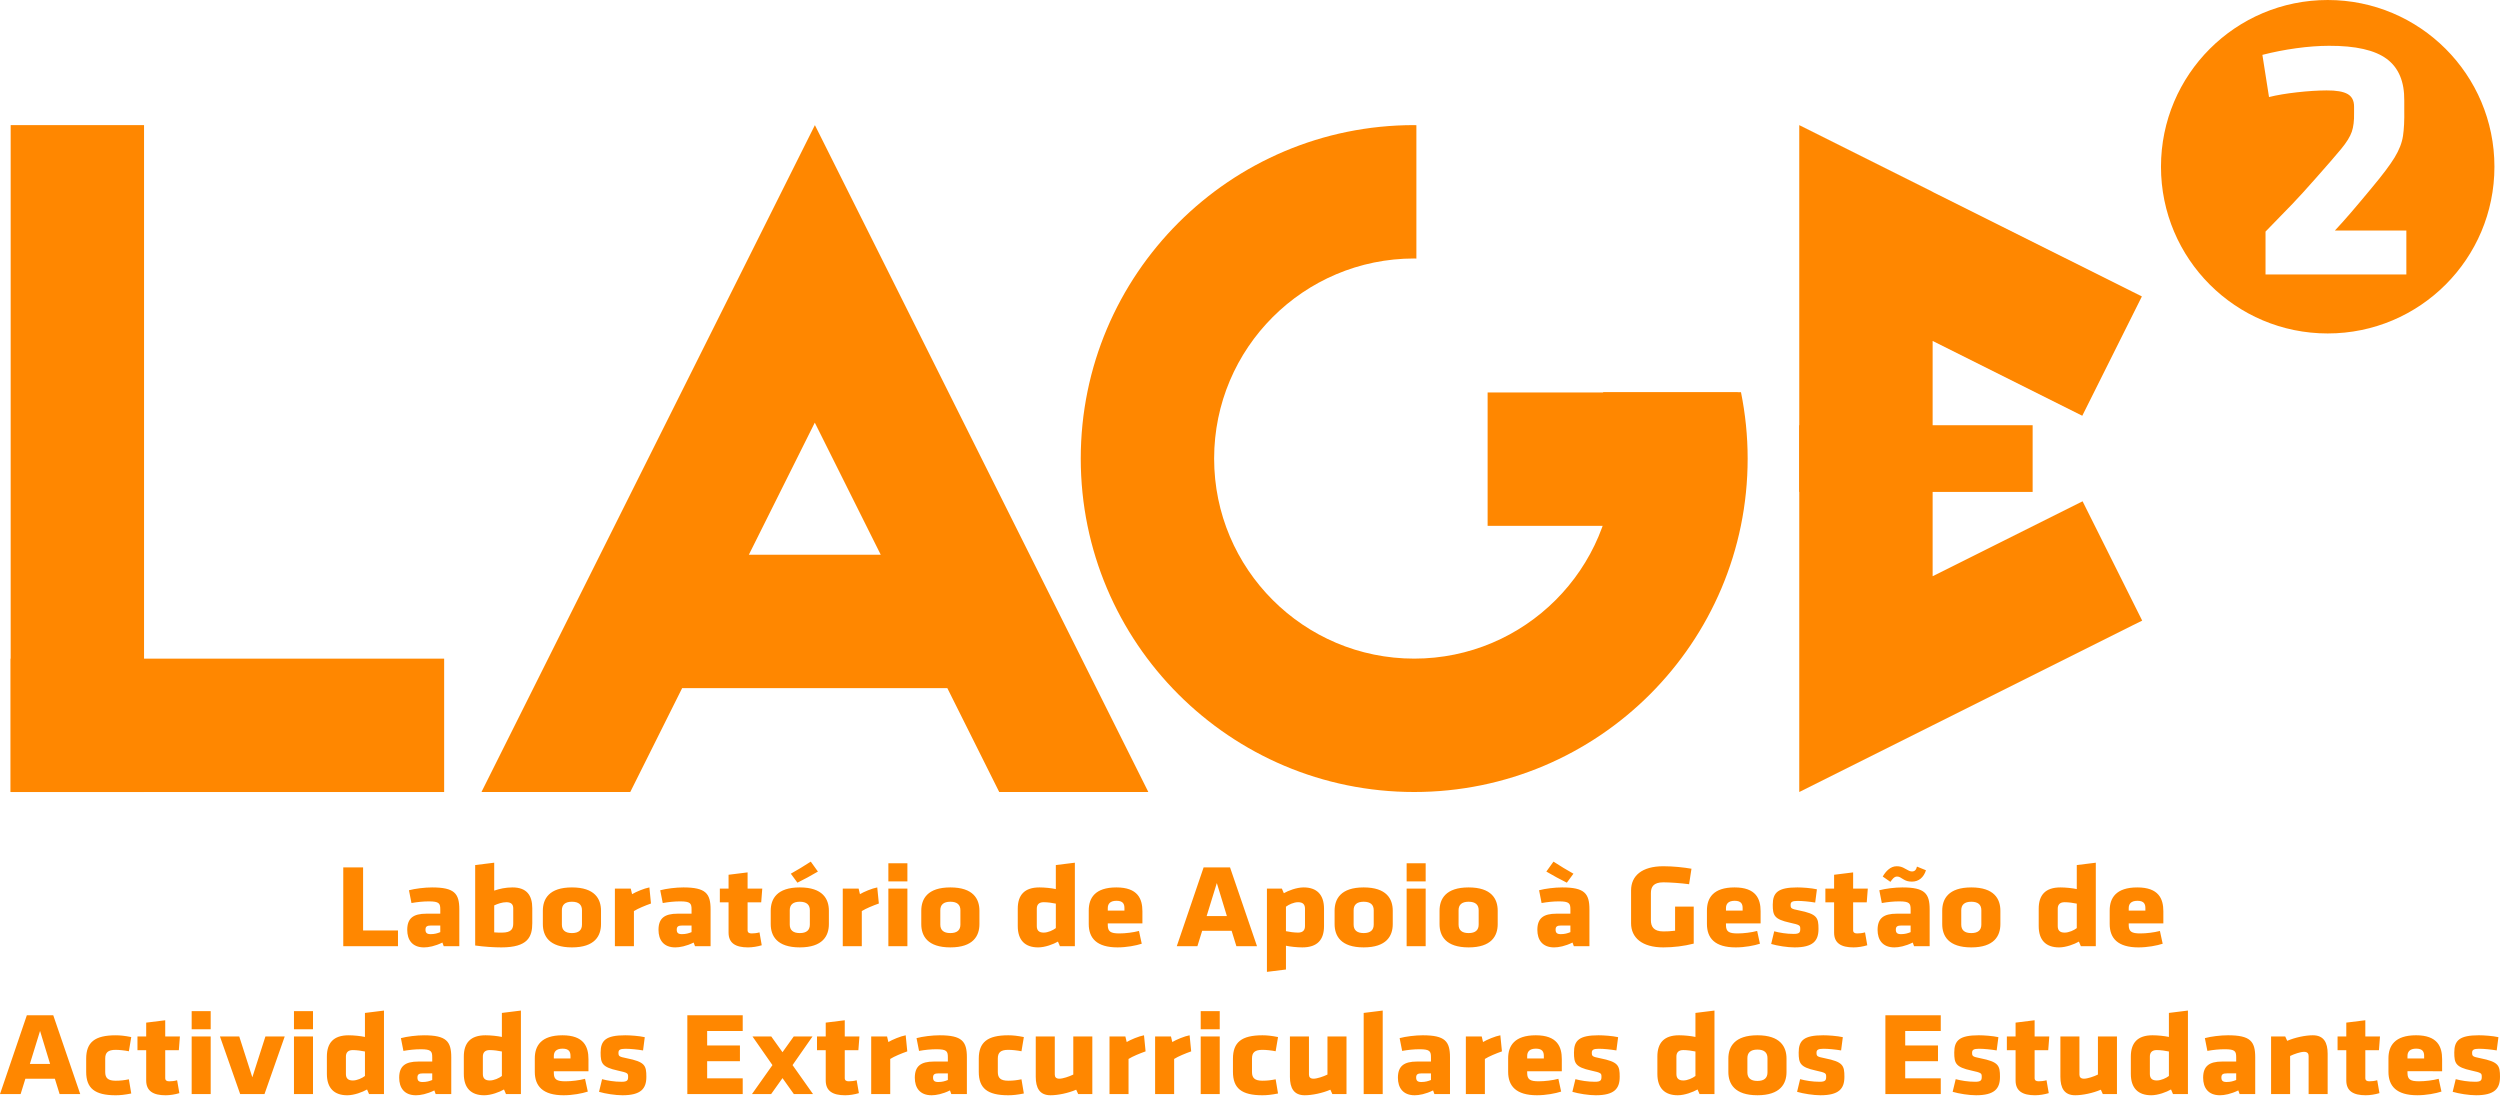
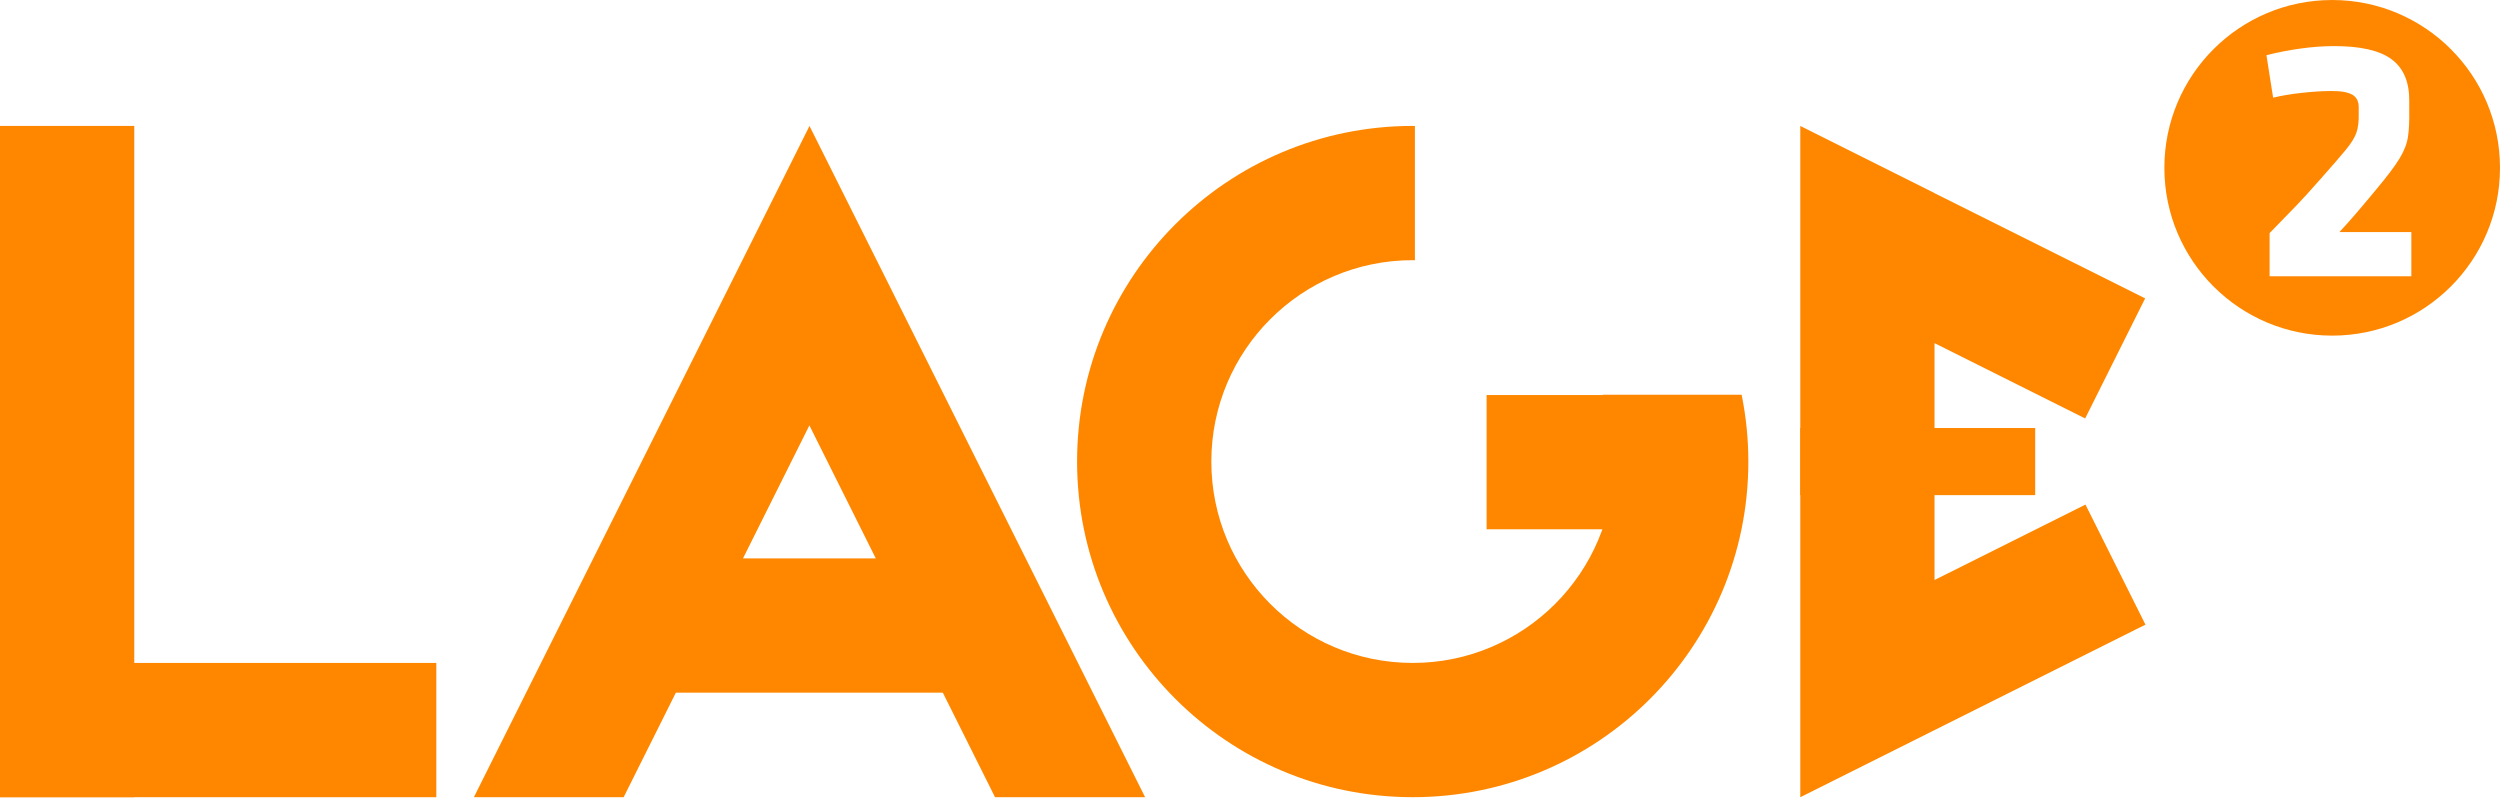
- <svg xmlns="http://www.w3.org/2000/svg" width="211.592mm" height="92.7mm" id="svg4709" version="1.1" viewBox="0 0 749.737 328.464" xml:space="preserve">
+ <svg xmlns="http://www.w3.org/2000/svg" width="210.218mm" height="67.035mm" id="svg4709" version="1.1" viewBox="0 0 744.868 237.524" xml:space="preserve">
  <defs id="defs4711" />
-   <g id="layer1" transform="translate(-166.6586,-217.951)">
+   <g id="layer1" transform="translate(-169.8561,-217.9511)">
    <g style="font-style:normal;font-weight:normal;font-size:104.537px;line-height:125%;font-family:Sans;letter-spacing:0px;word-spacing:0px;fill:#ff8700;fill-opacity:1;stroke:none" id="text4580-6" transform="translate(15.9499,-523.9255)">
      <path id="path3190" style="line-height:125%;font-family:'Klavika Bold';-inkscape-font-specification:'Klavika Bold';fill:#ff8700;fill-opacity:1" d="m 862.117,798.052 c 3.113,-3.724 5.354,-6.706 6.721,-8.947 1.367,-2.241 2.206,-4.395 2.517,-6.462 0.31,-2.067 0.437,-4.701 0.379,-7.902 -4e-5,-0.152 -4e-5,-0.605 0,-1.359 -4e-5,-0.753 -4e-5,-1.206 0,-1.359 0.065,-5.669 -1.686,-9.829 -5.253,-12.479 -3.567,-2.65 -9.343,-3.961 -17.327,-3.933 -3.079,0.009 -6.355,0.253 -9.826,0.732 -3.471,0.479 -6.851,1.141 -10.14,1.986 l 1.986,12.649 c 2.372,-0.586 5.181,-1.061 8.428,-1.424 3.247,-0.364 6.187,-0.551 8.82,-0.562 2.905,-0.024 5.013,0.338 6.324,1.085 1.311,0.747 1.956,2.023 1.934,3.829 v 1.882 c 0.049,2.261 -0.177,4.127 -0.678,5.598 -0.501,1.471 -1.571,3.198 -3.21,5.18 -1.639,1.982 -4.141,4.871 -7.507,8.665 -2.905,3.297 -5.275,5.902 -7.108,7.814 -1.834,1.912 -4.517,4.674 -8.049,8.284 v 12.858 h 42.233 v -13.172 h -21.43 c 1.479,-1.579 3.095,-3.387 4.848,-5.423 1.753,-2.036 3.866,-4.549 6.338,-7.54 z m 36.658,-6.175 c 0,27.614 -22.386,50 -50,50 -27.614,0 -50,-22.386 -50,-50 0,-27.614 22.386,-50 50,-50 27.614,0 50,22.386 50,50 z" />
    </g>
    <g transform="translate(140.9028,537.9436)" id="g4267-1-7-7" style="fill:#ff8700;fill-opacity:1">
      <path id="path4264-2-1-6" d="m 565.344,-282.469 v 100 100 l 40,-20 60,-30 2.844,-1.406 -17.875,-35.781 -44.969,22.469 V -217.75 l 44.875,22.438 17.875,-35.781 -2.75,-1.375 -60,-29.969 v -0.031 l -40,-20 z" style="fill:#ff8700;fill-opacity:1;stroke:none" />
      <rect transform="rotate(-90)" y="565.333" x="172.469" height="70" width="20" id="rect3819-7-0-4-8-3-1-1" style="fill:#ff8700;fill-opacity:1;stroke:none" />
    </g>
    <path style="fill:#ff8700;fill-opacity:1;fill-rule:nonzero;stroke:none" d="m 411.043,255.475 -50,100 -49.969,99.938 0.094,0.062 h 44.5 l 15.562,-31.156 h 79.531 l 15.562,31.156 h 44.719 l -50,-100 -27.719,-55.469 -22.281,-44.531 z m -0.031,89.219 19.781,39.625 h -39.562 z" id="path4448-6-5-8" />
    <path style="fill:#ff8700;fill-opacity:1;fill-rule:nonzero;stroke:none" d="m 299.059,455.412 -0.031,0.062 h 0.125 l -0.094,-0.062 z" id="path4440-1-2-9" />
    <g id="g3018-7-2" transform="translate(-10.86465,132.3068)" style="fill:#ff8700;fill-opacity:1">
      <rect y="123.166" x="180.721" height="200" width="40" id="rect3819-5-6-7" style="fill:#ff8700;fill-opacity:1;stroke:none" />
      <rect transform="rotate(-90)" y="180.721" x="-323.166" height="130" width="40" id="rect3819-7-4-1-9" style="fill:#ff8700;fill-opacity:1;stroke:none" />
    </g>
    <g id="g4666-3-5" transform="translate(144.3321,793.9377)" style="fill:#ff8700;fill-opacity:1">
      <path id="path3853-9-2-4" d="m 446.438,-538.469 c -55.228,0 -100,44.772 -100,100 0,55.228 44.772,100 100,100 55.228,0 100,-44.772 100,-100 0,-6.817 -0.7,-13.472 -2,-19.906 h -41.375 c 2.192,6.231 3.375,12.926 3.375,19.906 0,33.137 -26.863,60 -60,60 -33.137,0 -60,-26.863 -60,-60 0,-33.137 26.863,-60 60,-60 0.22,0 0.437,0.029 0.656,0.031 v -40 c -0.221,-10e-4 -0.435,-0.031 -0.656,-0.031 z" style="fill:#ff8700;fill-opacity:1;fill-rule:nonzero;stroke:none" />
      <rect transform="rotate(-90)" y="468.455" x="418.289" height="75" width="40" id="rect3819-7-0-4-1-2-3" style="fill:#ff8700;fill-opacity:1;stroke:none" />
    </g>
-     <g id="text3058" style="font-weight:bold;font-size:37.5px;line-height:0%;font-family:Klavika;-inkscape-font-specification:'Klavika, Bold';letter-spacing:0px;word-spacing:0px;fill:#ff8700" transform="scale(1.057046,0.9460324)" aria-label="Laboratório de Apoio à Gestão de&#10;Actividades Extracurriculares dos Estudantes">
-       <path style="line-height:1.25;text-align:center;text-anchor:middle" d="m 270.577,530.336 v -4.987 h -9.9 V 505.361 h -5.625 v 24.975 z m 17.4,0 v -11.662 c 0,-5.062 -1.387,-6.975 -7.725,-6.975 -2.1,0 -4.838,0.375 -6.562,0.9 l 0.713,4.05 c 1.725,-0.338 3.337,-0.525 4.95,-0.525 2.888,0 3.225,0.637 3.225,2.513 v 1.387 h -3.938 c -3.75,0 -5.438,1.462 -5.438,5.138 0,3.112 1.387,5.55 4.763,5.55 1.238,0 3.112,-0.375 5.213,-1.538 l 0.375,1.163 z m -5.4,-4.463 c -0.825,0.375 -1.613,0.637 -2.737,0.637 -1.05,0 -1.462,-0.412 -1.462,-1.425 0,-1.012 0.45,-1.312 1.613,-1.312 h 2.587 z m 26.1,-2.85 v -4.725 c 0,-4.088 -1.575,-6.6 -5.625,-6.6 -1.988,0 -3.712,0.45 -5.175,1.012 v -8.85 l -5.4,0.75 v 25.5 c 2.513,0.412 5.475,0.6 7.425,0.6 7.537,0 8.775,-3.337 8.775,-7.688 z m -10.8,-5.625 c 1.012,-0.525 2.288,-1.012 3.45,-1.012 1.425,0 1.95,0.75 1.95,1.95 v 4.725 c 0,1.725 -0.487,2.962 -3.188,2.962 -0.75,0 -1.425,0 -2.212,-0.075 z m 22.05,13.312 c 6.487,0 8.25,-3.638 8.25,-7.388 v -4.237 c 0,-3.75 -1.762,-7.388 -8.25,-7.388 -6.487,0 -8.25,3.638 -8.25,7.388 v 4.237 c 0,3.75 1.762,7.388 8.25,7.388 z m 0,-4.537 c -1.95,0 -2.85,-0.975 -2.85,-2.7 v -4.537 c 0,-1.725 0.9,-2.7 2.85,-2.7 1.95,0 2.85,0.975 2.85,2.7 v 4.537 c 0,1.725 -0.9,2.7 -2.85,2.7 z m 22.425,-9.375 -0.45,-5.1 c -1.462,0.3 -3.788,1.387 -4.912,2.138 l -0.375,-1.762 h -4.5 v 18.262 h 5.4 v -11.137 c 1.163,-0.825 3.225,-1.762 4.838,-2.4 z m 16.912,13.537 v -11.662 c 0,-5.062 -1.387,-6.975 -7.725,-6.975 -2.1,0 -4.838,0.375 -6.562,0.9 l 0.713,4.05 c 1.725,-0.338 3.337,-0.525 4.95,-0.525 2.888,0 3.225,0.637 3.225,2.513 v 1.387 h -3.938 c -3.75,0 -5.438,1.462 -5.438,5.138 0,3.112 1.387,5.55 4.763,5.55 1.238,0 3.112,-0.375 5.213,-1.538 l 0.375,1.163 z m -5.4,-4.463 c -0.825,0.375 -1.613,0.637 -2.737,0.637 -1.05,0 -1.462,-0.412 -1.462,-1.425 0,-1.012 0.45,-1.312 1.613,-1.312 h 2.587 z m 19.913,4.162 -0.637,-4.088 c -0.787,0.263 -1.65,0.338 -2.25,0.338 -0.675,0 -1.125,-0.263 -1.125,-1.012 v -8.85 h 3.862 l 0.3,-4.35 h -4.162 v -5.138 l -5.4,0.75 v 4.388 h -2.475 v 4.35 h 2.475 v 9.6 c 0,3.375 2.025,4.688 5.513,4.688 1.238,0 2.7,-0.263 3.9,-0.675 z m 10.8,0.675 c 6.487,0 8.25,-3.638 8.25,-7.388 v -4.237 c 0,-3.75 -1.762,-7.388 -8.25,-7.388 -6.487,0 -8.25,3.638 -8.25,7.388 v 4.237 c 0,3.75 1.762,7.388 8.25,7.388 z m 0,-4.537 c -1.95,0 -2.85,-0.975 -2.85,-2.7 v -4.537 c 0,-1.725 0.9,-2.7 2.85,-2.7 1.95,0 2.85,0.975 2.85,2.7 v 4.537 c 0,1.725 -0.9,2.7 -2.85,2.7 z m -0.675,-15.975 c 2.1,-1.163 3.562,-2.062 5.812,-3.525 l -2.025,-3.15 c -1.988,1.462 -3.825,2.663 -5.662,3.825 z m 23.1,6.6 -0.45,-5.1 c -1.462,0.3 -3.788,1.387 -4.912,2.138 l -0.375,-1.762 h -4.5 v 18.262 h 5.4 v -11.137 c 1.163,-0.825 3.225,-1.762 4.838,-2.4 z m 8.1,-7.013 v -5.737 h -5.4 v 5.737 z m 0,20.55 v -18.262 h -5.4 v 18.262 z m 12.188,0.375 c 6.487,0 8.25,-3.638 8.25,-7.388 v -4.237 c 0,-3.75 -1.762,-7.388 -8.25,-7.388 -6.487,0 -8.25,3.638 -8.25,7.388 v 4.237 c 0,3.75 1.762,7.388 8.25,7.388 z m 0,-4.537 c -1.95,0 -2.85,-0.975 -2.85,-2.7 v -4.537 c 0,-1.725 0.9,-2.7 2.85,-2.7 1.95,0 2.85,0.975 2.85,2.7 v 4.537 c 0,1.725 -0.9,2.7 -2.85,2.7 z m 19.125,-2.212 c 0,4.463 2.062,6.75 5.775,6.75 1.988,0 4.35,-1.012 5.625,-1.837 l 0.562,1.462 h 4.237 v -26.475 l -5.4,0.75 v 7.612 c -1.238,-0.3 -3.15,-0.525 -4.65,-0.525 -4.275,0 -6.15,2.438 -6.15,6.75 z m 10.8,0.637 c -0.787,0.675 -2.212,1.425 -3.45,1.425 -1.425,0 -1.95,-0.787 -1.95,-2.062 v -5.513 c 0,-1.2 0.525,-2.062 1.95,-2.062 1.125,0 2.513,0.225 3.45,0.45 z m 24.563,-1.5 v -3.825 c 0,-3.975 -1.312,-7.575 -7.388,-7.575 -6.075,0 -7.838,3.375 -7.838,7.312 v 4.275 c 0,4.5 2.25,7.425 8.175,7.425 2.55,0 5.213,-0.562 6.862,-1.163 l -0.787,-4.05 c -1.613,0.487 -3.862,0.787 -5.55,0.787 -2.475,0 -3.3,-0.562 -3.3,-2.663 v -0.525 z m -5.1,-4.05 h -4.725 v -0.787 c 0,-1.275 0.6,-2.325 2.475,-2.325 1.875,0 2.25,1.05 2.25,2.325 z m 29.962,-13.688 h -7.5 l -7.612,24.975 h 5.85 l 1.35,-4.875 h 8.363 l 1.35,4.875 h 5.85 z m -3.75,4.95 2.85,10.463 h -5.737 z m 30.413,8.137 c 0,-4.463 -2.062,-6.75 -5.775,-6.75 -1.988,0 -4.35,1.012 -5.625,1.837 l -0.562,-1.462 h -4.237 v 26.4 l 5.4,-0.75 v -7.537 c 1.238,0.3 3.15,0.525 4.65,0.525 4.275,0 6.15,-2.438 6.15,-6.75 z m -10.8,-0.637 c 0.787,-0.675 2.212,-1.425 3.45,-1.425 1.425,0 1.95,0.787 1.95,2.062 v 5.513 c 0,1.2 -0.525,2.062 -1.95,2.062 -1.125,0 -2.513,-0.225 -3.45,-0.45 z m 22.05,12.9 c 6.487,0 8.25,-3.638 8.25,-7.388 v -4.237 c 0,-3.75 -1.762,-7.388 -8.25,-7.388 -6.487,0 -8.25,3.638 -8.25,7.388 v 4.237 c 0,3.75 1.762,7.388 8.25,7.388 z m 0,-4.537 c -1.95,0 -2.85,-0.975 -2.85,-2.7 v -4.537 c 0,-1.725 0.9,-2.7 2.85,-2.7 1.95,0 2.85,0.975 2.85,2.7 v 4.537 c 0,1.725 -0.9,2.7 -2.85,2.7 z m 17.588,-16.387 v -5.737 h -5.4 v 5.737 z m 0,20.55 v -18.262 h -5.4 v 18.262 z m 12.187,0.375 c 6.487,0 8.25,-3.638 8.25,-7.388 v -4.237 c 0,-3.75 -1.762,-7.388 -8.25,-7.388 -6.487,0 -8.25,3.638 -8.25,7.388 v 4.237 c 0,3.75 1.762,7.388 8.25,7.388 z m 0,-4.537 c -1.95,0 -2.85,-0.975 -2.85,-2.7 v -4.537 c 0,-1.725 0.9,-2.7 2.85,-2.7 1.95,0 2.85,0.975 2.85,2.7 v 4.537 c 0,1.725 -0.9,2.7 -2.85,2.7 z m 34.275,4.162 v -11.662 c 0,-5.062 -1.387,-6.975 -7.725,-6.975 -2.1,0 -4.838,0.375 -6.562,0.9 l 0.713,4.05 c 1.725,-0.338 3.337,-0.525 4.95,-0.525 2.888,0 3.225,0.637 3.225,2.513 v 1.387 h -3.938 c -3.75,0 -5.438,1.462 -5.438,5.138 0,3.112 1.387,5.55 4.763,5.55 1.238,0 3.112,-0.375 5.213,-1.538 l 0.375,1.163 z m -5.4,-4.463 c -0.825,0.375 -1.613,0.637 -2.737,0.637 -1.05,0 -1.462,-0.412 -1.462,-1.425 0,-1.012 0.45,-1.312 1.613,-1.312 h 2.587 z m 0.863,-18.525 c -1.837,-1.163 -3.675,-2.362 -5.662,-3.825 l -2.025,3.15 c 2.25,1.462 3.712,2.362 5.812,3.525 z m 34.125,22.163 v -11.738 h -5.287 v 7.65 c -1.462,0.188 -2.212,0.225 -3.337,0.225 -2.812,0 -3.525,-1.613 -3.525,-3.562 v -8.588 c 0,-1.95 0.713,-3.413 3.525,-3.413 1.8,0 5.138,0.263 7.312,0.6 l 0.675,-4.912 c -2.138,-0.412 -5.1,-0.787 -7.987,-0.787 -6.075,0 -9.15,3.038 -9.15,7.65 v 10.425 c 0,4.537 3.075,7.65 9.15,7.65 2.888,0 5.888,-0.412 8.625,-1.2 z m 18.975,-6.412 v -3.825 c 0,-3.975 -1.312,-7.575 -7.388,-7.575 -6.075,0 -7.838,3.375 -7.838,7.312 v 4.275 c 0,4.5 2.25,7.425 8.175,7.425 2.55,0 5.213,-0.562 6.862,-1.163 l -0.787,-4.05 c -1.613,0.487 -3.862,0.787 -5.55,0.787 -2.475,0 -3.3,-0.562 -3.3,-2.663 v -0.525 z m -5.1,-4.05 h -4.725 v -0.787 c 0,-1.275 0.6,-2.325 2.475,-2.325 1.875,0 2.25,1.05 2.25,2.325 z m 21.525,5.85 c 0,-3.638 -0.375,-4.763 -5.588,-5.925 -2.175,-0.487 -2.325,-0.637 -2.325,-1.762 0,-0.825 0.375,-1.238 1.95,-1.238 1.425,0 3.413,0.225 5.025,0.525 l 0.487,-4.2 c -1.613,-0.412 -4.162,-0.6 -5.55,-0.6 -5.475,0 -6.975,1.613 -6.975,5.475 0,3.413 0.412,4.612 4.838,5.7 2.925,0.713 2.962,0.863 2.962,2.025 0,1.087 -0.263,1.538 -1.875,1.538 -2.025,0 -4.013,-0.375 -5.513,-0.825 l -0.863,4.013 c 1.8,0.6 4.65,1.087 6.638,1.087 5.213,0 6.787,-2.062 6.787,-5.812 z m 13.838,5.138 -0.637,-4.088 c -0.787,0.263 -1.65,0.338 -2.25,0.338 -0.675,0 -1.125,-0.263 -1.125,-1.012 v -8.85 h 3.862 l 0.3,-4.35 h -4.162 v -5.138 l -5.4,0.75 v 4.388 h -2.475 v 4.35 h 2.475 v 9.6 c 0,3.375 2.025,4.688 5.513,4.688 1.238,0 2.7,-0.263 3.9,-0.675 z m 17.7,0.3 v -11.662 c 0,-5.062 -1.387,-6.975 -7.725,-6.975 -2.1,0 -4.838,0.375 -6.562,0.9 l 0.713,4.05 c 1.725,-0.338 3.337,-0.525 4.95,-0.525 2.888,0 3.225,0.637 3.225,2.513 v 1.387 h -3.938 c -3.75,0 -5.438,1.462 -5.438,5.138 0,3.112 1.387,5.55 4.763,5.55 1.238,0 3.112,-0.375 5.213,-1.538 l 0.375,1.163 z m -5.4,-4.463 c -0.825,0.375 -1.613,0.637 -2.737,0.637 -1.05,0 -1.462,-0.412 -1.462,-1.425 0,-1.012 0.45,-1.312 1.613,-1.312 h 2.587 z m 0.375,-16.012 c 1.95,0 3.337,-1.35 3.975,-3.6 l -2.55,-1.163 c -0.225,1.012 -0.6,1.538 -1.425,1.538 -0.525,0 -1.05,-0.3 -1.913,-0.863 -0.9,-0.6 -1.538,-0.787 -2.438,-0.787 -1.725,0 -3.075,1.575 -3.938,3.263 l 2.175,1.688 c 0.45,-0.675 1.012,-1.688 1.875,-1.688 0.637,0 1.05,0.338 1.725,0.825 0.75,0.525 1.425,0.787 2.513,0.787 z m 16.838,20.85 c 6.487,0 8.25,-3.638 8.25,-7.388 v -4.237 c 0,-3.75 -1.762,-7.388 -8.25,-7.388 -6.487,0 -8.25,3.638 -8.25,7.388 v 4.237 c 0,3.75 1.762,7.388 8.25,7.388 z m 0,-4.537 c -1.95,0 -2.85,-0.975 -2.85,-2.7 v -4.537 c 0,-1.725 0.9,-2.7 2.85,-2.7 1.95,0 2.85,0.975 2.85,2.7 v 4.537 c 0,1.725 -0.9,2.7 -2.85,2.7 z m 19.125,-2.212 c 0,4.463 2.062,6.75 5.775,6.75 1.988,0 4.35,-1.012 5.625,-1.837 l 0.562,1.462 h 4.237 v -26.475 l -5.4,0.75 v 7.612 c -1.238,-0.3 -3.15,-0.525 -4.65,-0.525 -4.275,0 -6.15,2.438 -6.15,6.75 z m 10.8,0.637 c -0.787,0.675 -2.212,1.425 -3.45,1.425 -1.425,0 -1.95,-0.787 -1.95,-2.062 v -5.513 c 0,-1.2 0.525,-2.062 1.95,-2.062 1.125,0 2.513,0.225 3.45,0.45 z m 24.563,-1.5 v -3.825 c 0,-3.975 -1.312,-7.575 -7.388,-7.575 -6.075,0 -7.838,3.375 -7.838,7.312 v 4.275 c 0,4.5 2.25,7.425 8.175,7.425 2.55,0 5.213,-0.562 6.862,-1.163 l -0.787,-4.05 c -1.613,0.487 -3.862,0.787 -5.55,0.787 -2.475,0 -3.3,-0.562 -3.3,-2.663 v -0.525 z m -5.1,-4.05 h -4.725 v -0.787 c 0,-1.275 0.6,-2.325 2.475,-2.325 1.875,0 2.25,1.05 2.25,2.325 z" id="path1" />
-       <path style="line-height:1.25;text-align:center;text-anchor:middle" d="m 172.777,552.236 h -7.5 l -7.612,24.975 h 5.85 l 1.35,-4.875 h 8.363 l 1.35,4.875 h 5.85 z m -3.75,4.95 2.85,10.463 h -5.737 z m 18.488,8.738 c 0,-1.875 0.787,-2.737 2.962,-2.737 1.05,0 2.625,0.188 3.75,0.45 l 0.675,-4.5 c -1.837,-0.412 -3.15,-0.562 -4.425,-0.562 -5.925,0 -8.363,2.212 -8.363,7.425 v 4.162 c 0,5.213 2.438,7.425 8.363,7.425 1.275,0 2.587,-0.15 4.425,-0.562 l -0.675,-4.5 c -1.312,0.3 -2.362,0.45 -3.75,0.45 -2.175,0 -2.962,-0.863 -2.962,-2.737 z m 21.038,10.988 -0.637,-4.088 c -0.787,0.263 -1.65,0.338 -2.25,0.338 -0.675,0 -1.125,-0.263 -1.125,-1.012 v -8.85 h 3.862 l 0.3,-4.35 h -4.162 v -5.138 l -5.4,0.75 v 4.388 h -2.475 v 4.35 h 2.475 v 9.6 c 0,3.375 2.025,4.688 5.513,4.688 1.238,0 2.7,-0.263 3.9,-0.675 z m 8.888,-20.25 v -5.737 h -5.4 v 5.737 z m 0,20.55 v -18.262 h -5.4 v 18.262 z m 21,-18.262 h -5.475 l -3.712,12.938 -3.712,-12.938 h -5.475 l 5.737,18.262 h 6.9 z m 8.025,-2.288 v -5.737 h -5.4 v 5.737 z m 0,20.55 v -18.262 h -5.4 v 18.262 z m 3.938,-6.375 c 0,4.463 2.062,6.75 5.775,6.75 1.988,0 4.35,-1.012 5.625,-1.837 l 0.562,1.462 h 4.237 v -26.475 l -5.4,0.75 v 7.612 c -1.238,-0.3 -3.15,-0.525 -4.65,-0.525 -4.275,0 -6.15,2.438 -6.15,6.75 z m 10.8,0.637 c -0.787,0.675 -2.212,1.425 -3.45,1.425 -1.425,0 -1.95,-0.787 -1.95,-2.062 v -5.513 c 0,-1.2 0.525,-2.062 1.95,-2.062 1.125,0 2.513,0.225 3.45,0.45 z m 24.488,5.737 v -11.662 c 0,-5.062 -1.387,-6.975 -7.725,-6.975 -2.1,0 -4.838,0.375 -6.562,0.9 l 0.713,4.05 c 1.725,-0.338 3.337,-0.525 4.95,-0.525 2.888,0 3.225,0.637 3.225,2.513 v 1.387 h -3.938 c -3.75,0 -5.438,1.462 -5.438,5.138 0,3.112 1.387,5.55 4.763,5.55 1.238,0 3.112,-0.375 5.213,-1.538 l 0.375,1.163 z m -5.4,-4.463 c -0.825,0.375 -1.613,0.637 -2.737,0.637 -1.05,0 -1.462,-0.412 -1.462,-1.425 0,-1.012 0.45,-1.312 1.613,-1.312 h 2.587 z m 8.963,-1.913 c 0,4.463 2.062,6.75 5.775,6.75 1.988,0 4.35,-1.012 5.625,-1.837 l 0.562,1.462 h 4.237 v -26.475 l -5.4,0.75 v 7.612 c -1.238,-0.3 -3.15,-0.525 -4.65,-0.525 -4.275,0 -6.15,2.438 -6.15,6.75 z m 10.8,0.637 c -0.787,0.675 -2.212,1.425 -3.45,1.425 -1.425,0 -1.95,-0.787 -1.95,-2.062 v -5.513 c 0,-1.2 0.525,-2.062 1.95,-2.062 1.125,0 2.513,0.225 3.45,0.45 z m 24.563,-1.5 v -3.825 c 0,-3.975 -1.312,-7.575 -7.388,-7.575 -6.075,0 -7.838,3.375 -7.838,7.312 v 4.275 c 0,4.5 2.25,7.425 8.175,7.425 2.55,0 5.213,-0.562 6.862,-1.163 l -0.787,-4.05 c -1.613,0.487 -3.862,0.787 -5.55,0.787 -2.475,0 -3.3,-0.562 -3.3,-2.663 v -0.525 z m -5.1,-4.05 h -4.725 v -0.787 c 0,-1.275 0.6,-2.325 2.475,-2.325 1.875,0 2.25,1.05 2.25,2.325 z m 21.525,5.85 c 0,-3.638 -0.375,-4.763 -5.588,-5.925 -2.175,-0.487 -2.325,-0.637 -2.325,-1.762 0,-0.825 0.375,-1.238 1.95,-1.238 1.425,0 3.413,0.225 5.025,0.525 l 0.487,-4.2 c -1.613,-0.412 -4.162,-0.6 -5.55,-0.6 -5.475,0 -6.975,1.613 -6.975,5.475 0,3.413 0.412,4.612 4.838,5.7 2.925,0.713 2.962,0.863 2.962,2.025 0,1.087 -0.263,1.538 -1.875,1.538 -2.025,0 -4.013,-0.375 -5.513,-0.825 l -0.863,4.013 c 1.8,0.6 4.65,1.087 6.638,1.087 5.213,0 6.787,-2.062 6.787,-5.812 z m 27.337,5.438 v -4.987 h -10.088 v -5.438 h 9.3 v -4.987 h -9.3 v -4.575 h 10.088 v -4.987 h -15.713 v 24.975 z m 19.8,-18.262 h -5.325 l -3.188,4.987 -3.188,-4.987 h -5.325 l 5.662,9.075 -5.812,9.188 h 5.438 l 3.225,-5.062 3.225,5.062 h 5.438 l -5.812,-9.188 z m 13.163,17.962 -0.637,-4.088 c -0.787,0.263 -1.65,0.338 -2.25,0.338 -0.675,0 -1.125,-0.263 -1.125,-1.012 v -8.85 h 3.862 l 0.3,-4.35 h -4.162 v -5.138 l -5.4,0.75 v 4.388 h -2.475 v 4.35 h 2.475 v 9.6 c 0,3.375 2.025,4.688 5.513,4.688 1.238,0 2.7,-0.263 3.9,-0.675 z m 13.725,-13.238 -0.45,-5.1 c -1.462,0.3 -3.788,1.387 -4.912,2.138 l -0.375,-1.762 h -4.5 v 18.262 h 5.4 v -11.137 c 1.163,-0.825 3.225,-1.762 4.838,-2.4 z m 16.912,13.537 v -11.662 c 0,-5.062 -1.387,-6.975 -7.725,-6.975 -2.1,0 -4.838,0.375 -6.562,0.9 l 0.713,4.05 c 1.725,-0.338 3.337,-0.525 4.95,-0.525 2.888,0 3.225,0.637 3.225,2.513 v 1.387 h -3.938 c -3.75,0 -5.438,1.462 -5.438,5.138 0,3.112 1.387,5.55 4.763,5.55 1.238,0 3.112,-0.375 5.213,-1.538 l 0.375,1.163 z m -5.4,-4.463 c -0.825,0.375 -1.613,0.637 -2.737,0.637 -1.05,0 -1.462,-0.412 -1.462,-1.425 0,-1.012 0.45,-1.312 1.613,-1.312 h 2.587 z m 14.175,-6.825 c 0,-1.875 0.787,-2.737 2.962,-2.737 1.05,0 2.625,0.188 3.75,0.45 l 0.675,-4.5 c -1.837,-0.412 -3.15,-0.562 -4.425,-0.562 -5.925,0 -8.363,2.212 -8.363,7.425 v 4.162 c 0,5.213 2.438,7.425 8.363,7.425 1.275,0 2.587,-0.15 4.425,-0.562 l -0.675,-4.5 c -1.312,0.3 -2.362,0.45 -3.75,0.45 -2.175,0 -2.962,-0.863 -2.962,-2.737 z m 10.763,-6.975 v 12.787 c 0,3.525 1.087,5.85 4.2,5.85 2.1,0 5.025,-0.675 7.275,-1.762 l 0.562,1.387 h 4.013 v -18.262 h -5.4 v 12.075 c -1.163,0.637 -2.962,1.312 -3.938,1.312 -0.938,0 -1.312,-0.487 -1.312,-1.312 v -12.075 z m 31.162,4.725 -0.45,-5.1 c -1.462,0.3 -3.788,1.387 -4.912,2.138 l -0.375,-1.762 h -4.5 v 18.262 h 5.4 v -11.137 c 1.163,-0.825 3.225,-1.762 4.838,-2.4 z m 12.937,0 -0.45,-5.1 c -1.462,0.3 -3.788,1.387 -4.912,2.138 l -0.375,-1.762 h -4.5 v 18.262 h 5.4 v -11.137 c 1.163,-0.825 3.225,-1.762 4.838,-2.4 z m 8.1,-7.013 v -5.737 h -5.4 v 5.737 z m 0,20.55 v -18.262 h -5.4 v 18.262 z m 9.15,-11.287 c 0,-1.875 0.787,-2.737 2.962,-2.737 1.05,0 2.625,0.188 3.75,0.45 l 0.675,-4.5 c -1.837,-0.412 -3.15,-0.562 -4.425,-0.562 -5.925,0 -8.363,2.212 -8.363,7.425 v 4.162 c 0,5.213 2.438,7.425 8.363,7.425 1.275,0 2.587,-0.15 4.425,-0.562 l -0.675,-4.5 c -1.312,0.3 -2.362,0.45 -3.75,0.45 -2.175,0 -2.962,-0.863 -2.962,-2.737 z m 10.762,-6.975 v 12.787 c 0,3.525 1.087,5.85 4.2,5.85 2.1,0 5.025,-0.675 7.275,-1.762 l 0.562,1.387 h 4.013 v -18.262 h -5.4 v 12.075 c -1.163,0.637 -2.962,1.312 -3.938,1.312 -0.938,0 -1.312,-0.487 -1.312,-1.312 v -12.075 z m 26.325,18.262 v -26.475 l -5.4,0.75 v 25.725 z m 19.088,0 v -11.662 c 0,-5.062 -1.387,-6.975 -7.725,-6.975 -2.1,0 -4.838,0.375 -6.562,0.9 l 0.713,4.05 c 1.725,-0.338 3.337,-0.525 4.95,-0.525 2.888,0 3.225,0.637 3.225,2.513 v 1.387 h -3.938 c -3.75,0 -5.438,1.462 -5.438,5.138 0,3.112 1.387,5.55 4.763,5.55 1.238,0 3.112,-0.375 5.213,-1.538 l 0.375,1.163 z m -5.4,-4.463 c -0.825,0.375 -1.613,0.637 -2.737,0.637 -1.05,0 -1.462,-0.412 -1.462,-1.425 0,-1.012 0.45,-1.312 1.613,-1.312 h 2.587 z m 20.137,-9.075 -0.45,-5.1 c -1.462,0.3 -3.788,1.387 -4.912,2.138 l -0.375,-1.762 h -4.5 v 18.262 h 5.4 v -11.137 c 1.163,-0.825 3.225,-1.762 4.838,-2.4 z m 16.988,6.3 v -3.825 c 0,-3.975 -1.312,-7.575 -7.388,-7.575 -6.075,0 -7.838,3.375 -7.838,7.312 v 4.275 c 0,4.5 2.25,7.425 8.175,7.425 2.55,0 5.213,-0.562 6.862,-1.163 l -0.787,-4.05 c -1.613,0.487 -3.862,0.787 -5.55,0.787 -2.475,0 -3.3,-0.562 -3.3,-2.663 v -0.525 z m -5.1,-4.05 h -4.725 v -0.787 c 0,-1.275 0.6,-2.325 2.475,-2.325 1.875,0 2.25,1.05 2.25,2.325 z m 21.525,5.85 c 0,-3.638 -0.375,-4.763 -5.588,-5.925 -2.175,-0.487 -2.325,-0.637 -2.325,-1.762 0,-0.825 0.375,-1.238 1.95,-1.238 1.425,0 3.413,0.225 5.025,0.525 l 0.487,-4.2 c -1.613,-0.412 -4.162,-0.6 -5.55,-0.6 -5.475,0 -6.975,1.613 -6.975,5.475 0,3.413 0.412,4.612 4.838,5.7 2.925,0.713 2.962,0.863 2.962,2.025 0,1.087 -0.263,1.538 -1.875,1.538 -2.025,0 -4.013,-0.375 -5.513,-0.825 l -0.863,4.013 c 1.8,0.6 4.65,1.087 6.638,1.087 5.213,0 6.787,-2.062 6.787,-5.812 z m 10.687,-0.938 c 0,4.463 2.062,6.75 5.775,6.75 1.988,0 4.35,-1.012 5.625,-1.837 l 0.562,1.462 h 4.237 v -26.475 l -5.4,0.75 v 7.612 c -1.238,-0.3 -3.15,-0.525 -4.65,-0.525 -4.275,0 -6.15,2.438 -6.15,6.75 z m 10.8,0.637 c -0.787,0.675 -2.212,1.425 -3.45,1.425 -1.425,0 -1.95,-0.787 -1.95,-2.062 v -5.513 c 0,-1.2 0.525,-2.062 1.95,-2.062 1.125,0 2.513,0.225 3.45,0.45 z m 17.588,6.112 c 6.487,0 8.25,-3.638 8.25,-7.388 v -4.237 c 0,-3.75 -1.762,-7.388 -8.25,-7.388 -6.487,0 -8.25,3.638 -8.25,7.388 v 4.237 c 0,3.75 1.762,7.388 8.25,7.388 z m 0,-4.537 c -1.95,0 -2.85,-0.975 -2.85,-2.7 v -4.537 c 0,-1.725 0.9,-2.7 2.85,-2.7 1.95,0 2.85,0.975 2.85,2.7 v 4.537 c 0,1.725 -0.9,2.7 -2.85,2.7 z m 24.675,-1.275 c 0,-3.638 -0.375,-4.763 -5.588,-5.925 -2.175,-0.487 -2.325,-0.637 -2.325,-1.762 0,-0.825 0.375,-1.238 1.95,-1.238 1.425,0 3.413,0.225 5.025,0.525 l 0.487,-4.2 c -1.613,-0.412 -4.162,-0.6 -5.55,-0.6 -5.475,0 -6.975,1.613 -6.975,5.475 0,3.413 0.412,4.612 4.838,5.7 2.925,0.713 2.962,0.863 2.962,2.025 0,1.087 -0.263,1.538 -1.875,1.538 -2.025,0 -4.013,-0.375 -5.513,-0.825 l -0.863,4.013 c 1.8,0.6 4.65,1.087 6.638,1.087 5.213,0 6.787,-2.062 6.787,-5.812 z m 27.338,5.438 v -4.987 h -10.088 v -5.438 h 9.3 v -4.987 h -9.3 v -4.575 h 10.088 v -4.987 h -15.713 v 24.975 z m 16.8,-5.438 c 0,-3.638 -0.375,-4.763 -5.588,-5.925 -2.175,-0.487 -2.325,-0.637 -2.325,-1.762 0,-0.825 0.375,-1.238 1.95,-1.238 1.425,0 3.413,0.225 5.025,0.525 l 0.487,-4.2 c -1.613,-0.412 -4.162,-0.6 -5.55,-0.6 -5.475,0 -6.975,1.613 -6.975,5.475 0,3.413 0.412,4.612 4.838,5.7 2.925,0.713 2.962,0.863 2.962,2.025 0,1.087 -0.263,1.538 -1.875,1.538 -2.025,0 -4.013,-0.375 -5.513,-0.825 l -0.863,4.013 c 1.8,0.6 4.65,1.087 6.638,1.087 5.213,0 6.787,-2.062 6.787,-5.812 z m 13.838,5.138 -0.637,-4.088 c -0.787,0.263 -1.65,0.338 -2.25,0.338 -0.675,0 -1.125,-0.263 -1.125,-1.012 v -8.85 h 3.862 l 0.3,-4.35 h -4.162 v -5.138 l -5.4,0.75 v 4.388 h -2.475 v 4.35 h 2.475 v 9.6 c 0,3.375 2.025,4.688 5.513,4.688 1.238,0 2.7,-0.263 3.9,-0.675 z m 3.3,-17.962 v 12.787 c 0,3.525 1.087,5.85 4.2,5.85 2.1,0 5.025,-0.675 7.275,-1.762 l 0.562,1.387 h 4.013 v -18.262 h -5.4 v 12.075 c -1.163,0.637 -2.962,1.312 -3.938,1.312 -0.938,0 -1.312,-0.487 -1.312,-1.312 v -12.075 z m 19.987,11.887 c 0,4.463 2.062,6.75 5.775,6.75 1.988,0 4.35,-1.012 5.625,-1.837 l 0.562,1.462 h 4.237 v -26.475 l -5.4,0.75 v 7.612 c -1.238,-0.3 -3.15,-0.525 -4.65,-0.525 -4.275,0 -6.15,2.438 -6.15,6.75 z m 10.8,0.637 c -0.787,0.675 -2.212,1.425 -3.45,1.425 -1.425,0 -1.95,-0.787 -1.95,-2.062 v -5.513 c 0,-1.2 0.525,-2.062 1.95,-2.062 1.125,0 2.513,0.225 3.45,0.45 z m 24.488,5.737 v -11.662 c 0,-5.062 -1.387,-6.975 -7.725,-6.975 -2.1,0 -4.838,0.375 -6.562,0.9 l 0.713,4.05 c 1.725,-0.338 3.337,-0.525 4.95,-0.525 2.888,0 3.225,0.637 3.225,2.513 v 1.387 h -3.938 c -3.75,0 -5.438,1.462 -5.438,5.138 0,3.112 1.387,5.55 4.763,5.55 1.238,0 3.112,-0.375 5.213,-1.538 l 0.375,1.163 z m -5.4,-4.463 c -0.825,0.375 -1.613,0.637 -2.737,0.637 -1.05,0 -1.462,-0.412 -1.462,-1.425 0,-1.012 0.45,-1.312 1.613,-1.312 h 2.587 z m 25.95,4.463 v -12.787 c 0,-3.525 -1.087,-5.85 -4.2,-5.85 -2.1,0 -5.025,0.675 -7.275,1.762 l -0.562,-1.387 h -4.013 v 18.262 h 5.4 v -12.075 c 1.163,-0.637 2.962,-1.312 3.938,-1.312 0.938,0 1.312,0.487 1.312,1.312 v 12.075 z m 14.7,-0.3 -0.637,-4.088 c -0.787,0.263 -1.65,0.338 -2.25,0.338 -0.675,0 -1.125,-0.263 -1.125,-1.012 v -8.85 h 3.862 l 0.3,-4.35 h -4.162 v -5.138 l -5.4,0.75 v 4.388 h -2.475 v 4.35 h 2.475 v 9.6 c 0,3.375 2.025,4.688 5.513,4.688 1.238,0 2.7,-0.263 3.9,-0.675 z m 17.775,-6.938 v -3.825 c 0,-3.975 -1.312,-7.575 -7.388,-7.575 -6.075,0 -7.838,3.375 -7.838,7.312 v 4.275 c 0,4.5 2.25,7.425 8.175,7.425 2.55,0 5.213,-0.562 6.862,-1.163 l -0.787,-4.05 c -1.613,0.487 -3.862,0.787 -5.55,0.787 -2.475,0 -3.3,-0.562 -3.3,-2.663 v -0.525 z m -5.1,-4.05 h -4.725 v -0.787 c 0,-1.275 0.6,-2.325 2.475,-2.325 1.875,0 2.25,1.05 2.25,2.325 z m 21.525,5.85 c 0,-3.638 -0.375,-4.763 -5.588,-5.925 -2.175,-0.487 -2.325,-0.637 -2.325,-1.762 0,-0.825 0.375,-1.238 1.95,-1.238 1.425,0 3.413,0.225 5.025,0.525 l 0.487,-4.2 c -1.613,-0.412 -4.162,-0.6 -5.55,-0.6 -5.475,0 -6.975,1.613 -6.975,5.475 0,3.413 0.412,4.612 4.838,5.7 2.925,0.713 2.962,0.863 2.962,2.025 0,1.087 -0.263,1.538 -1.875,1.538 -2.025,0 -4.013,-0.375 -5.513,-0.825 l -0.863,4.013 c 1.8,0.6 4.65,1.087 6.638,1.087 5.213,0 6.787,-2.062 6.787,-5.812 z" id="path2" />
-     </g>
  </g>
</svg>
